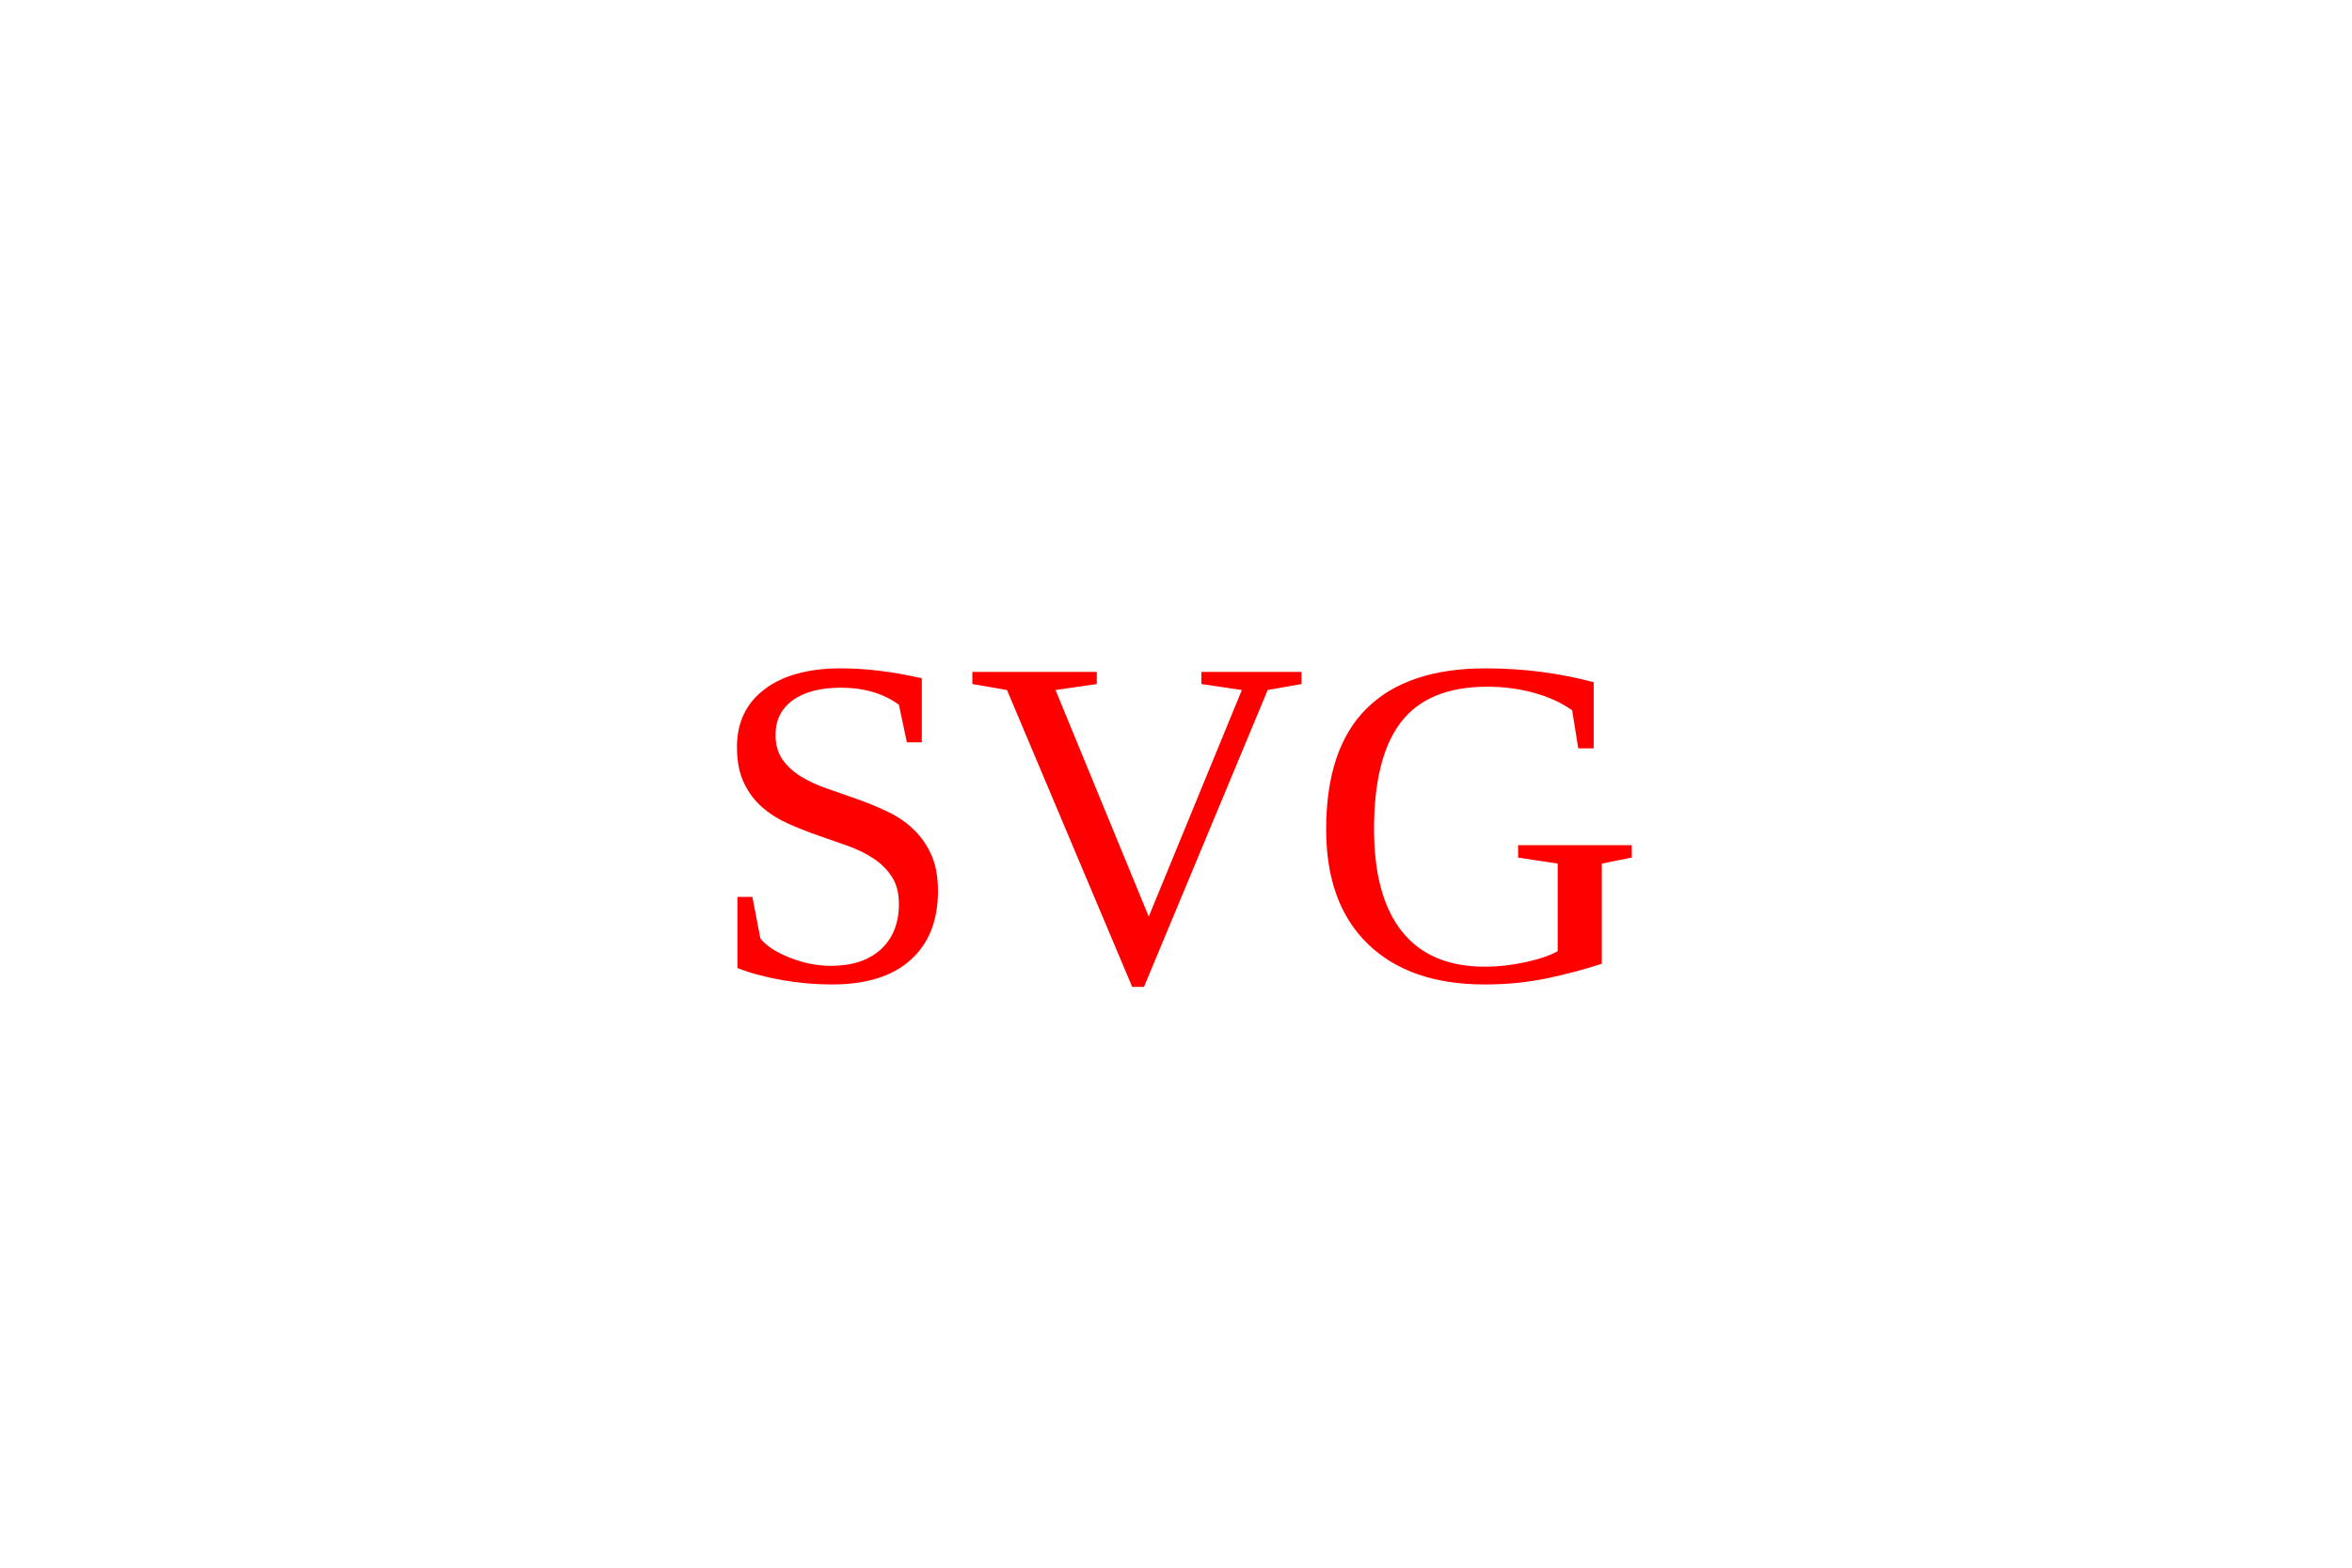
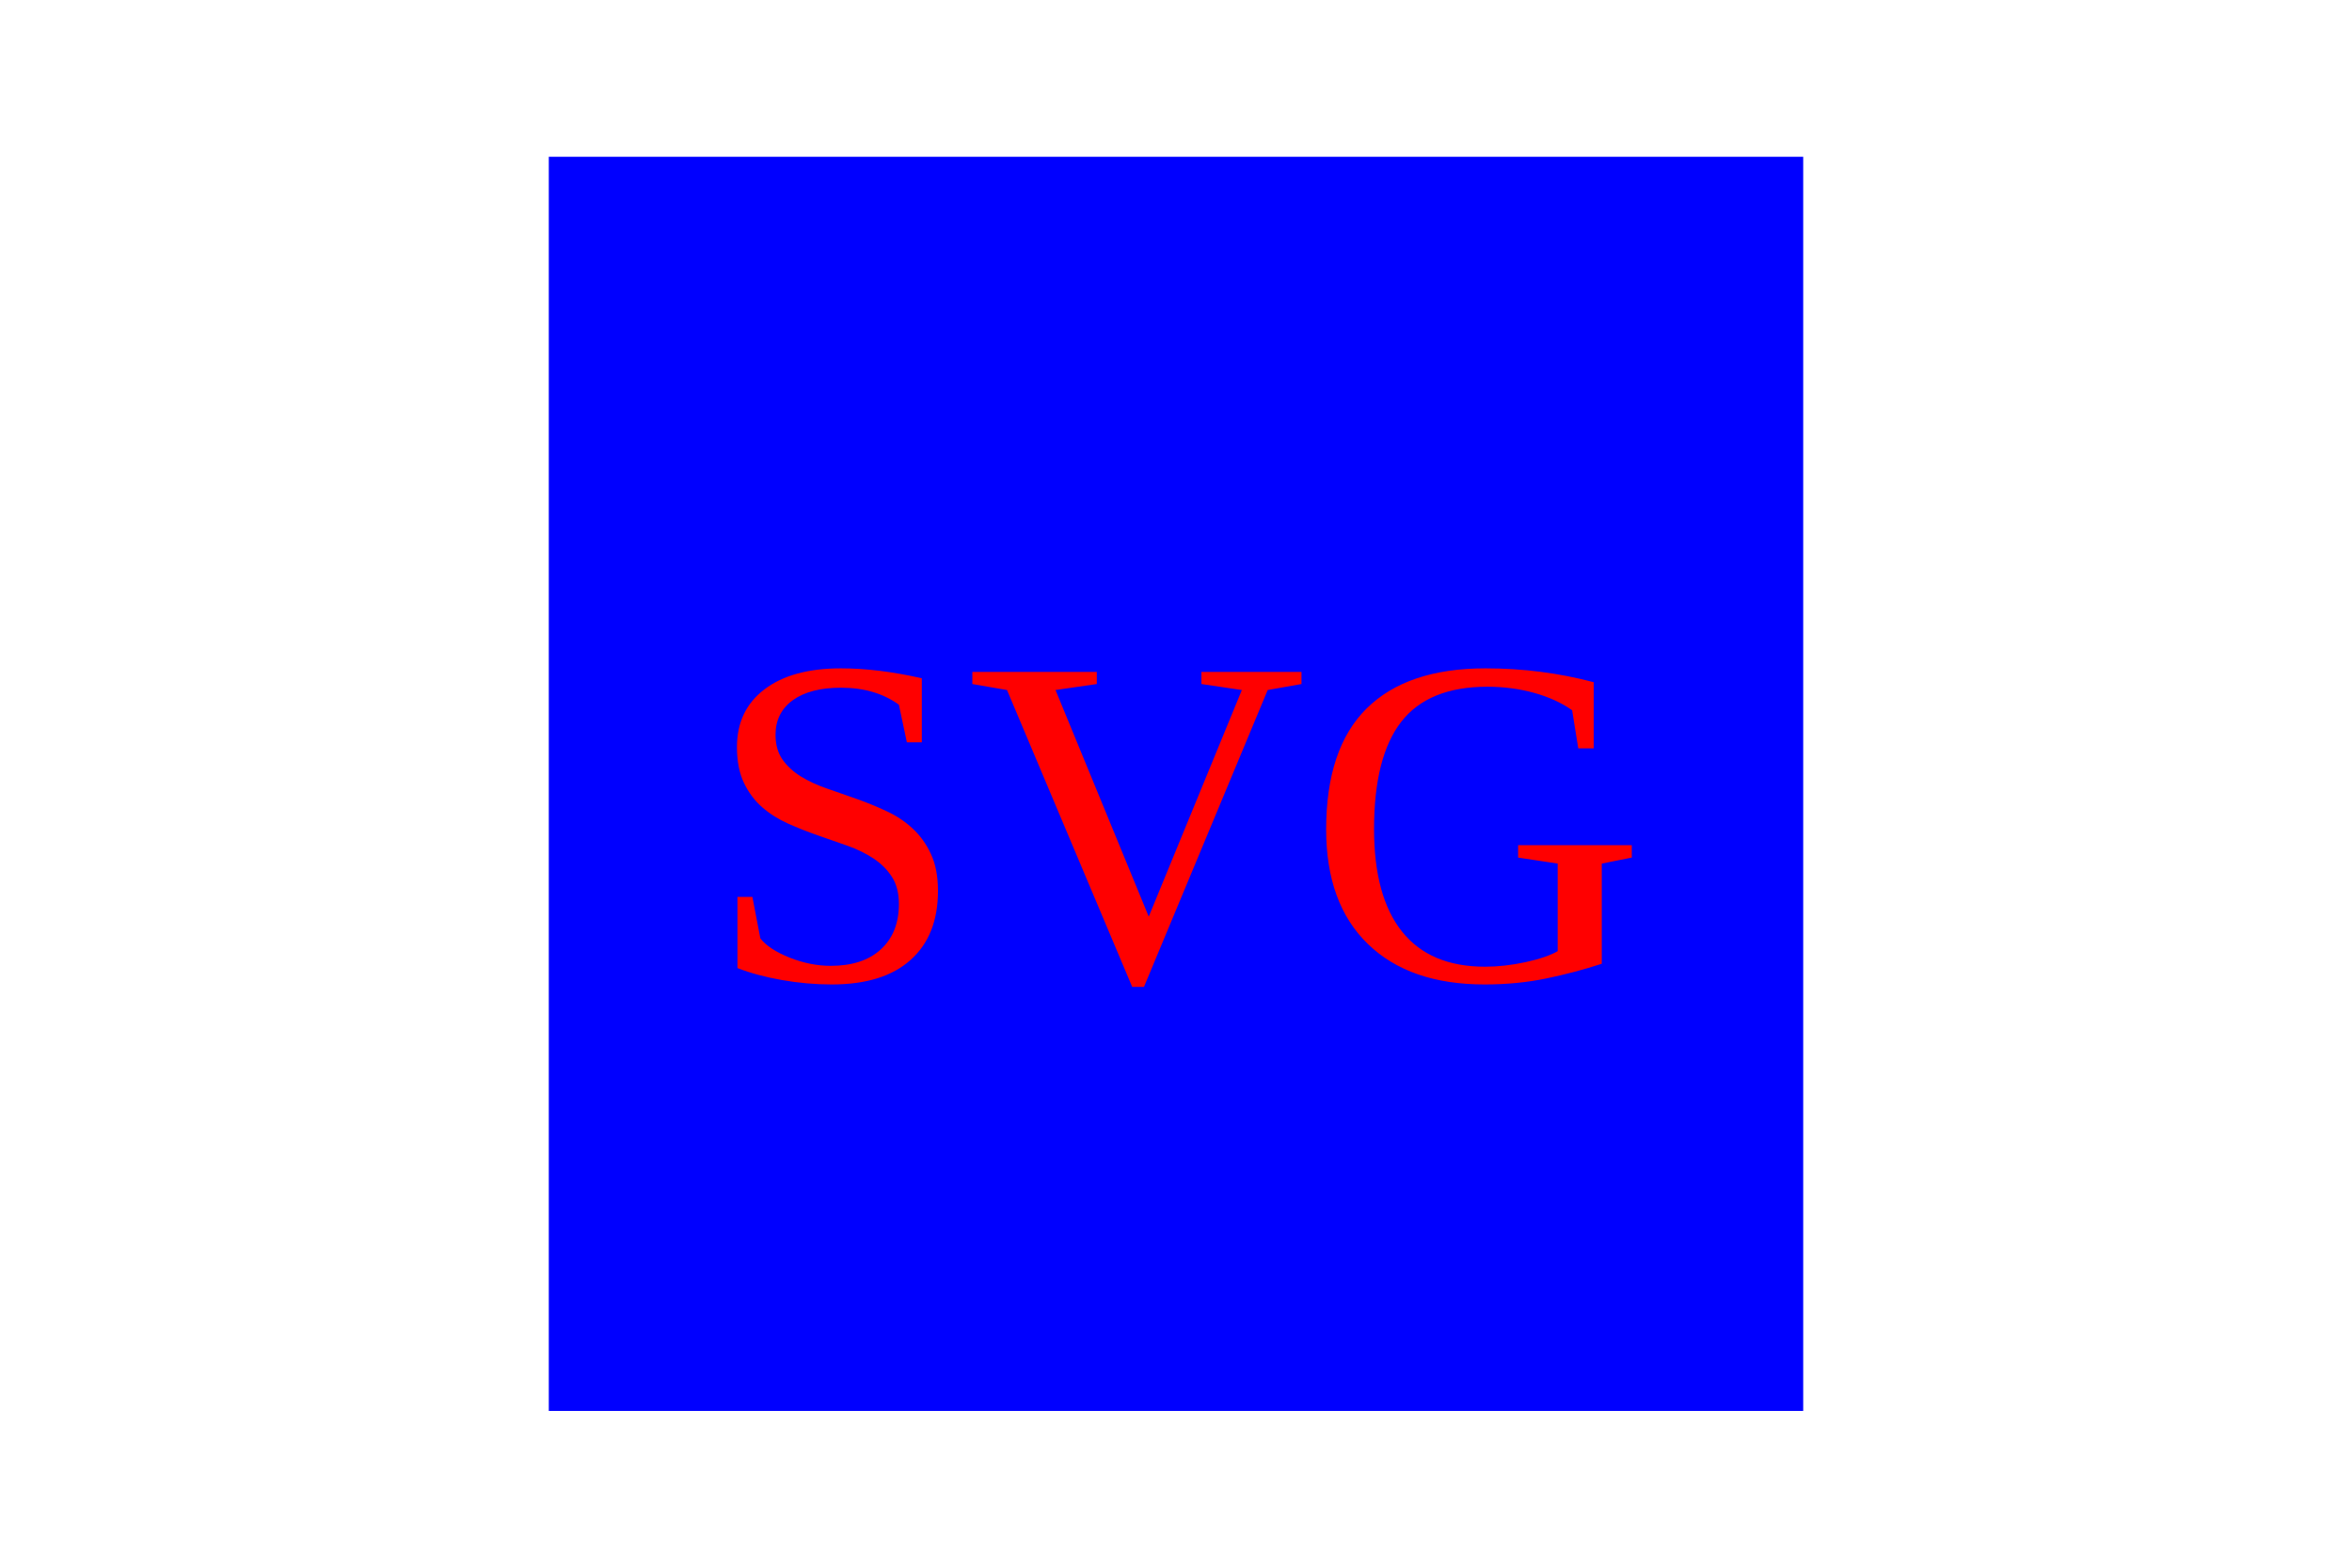
<svg xmlns="http://www.w3.org/2000/svg" version="1.1" width="300" height="200">
-   <triangle cx="150" cy="100" r="80" fill="blue" />
+   <rect x="70" y="20" width="160" height="160" fill="blue" />
  <text x="150" y="125" font-size="60" text-anchor="middle" fill="red">SVG</text>
</svg>
